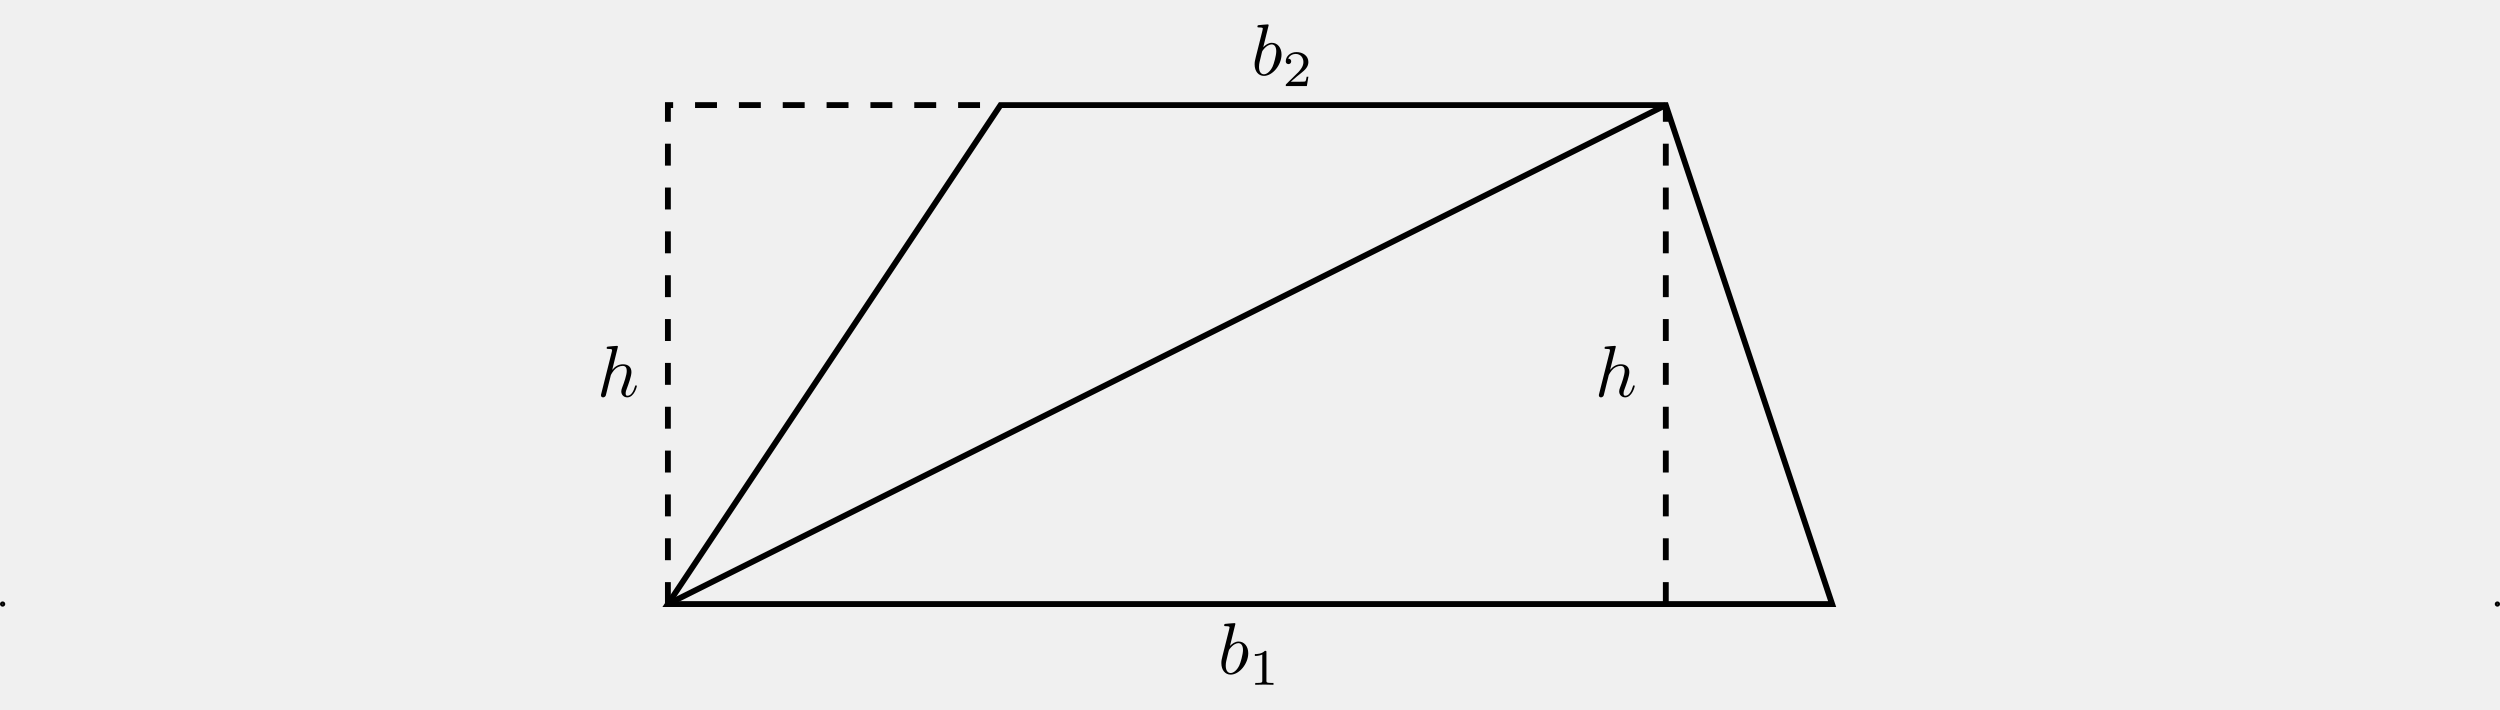
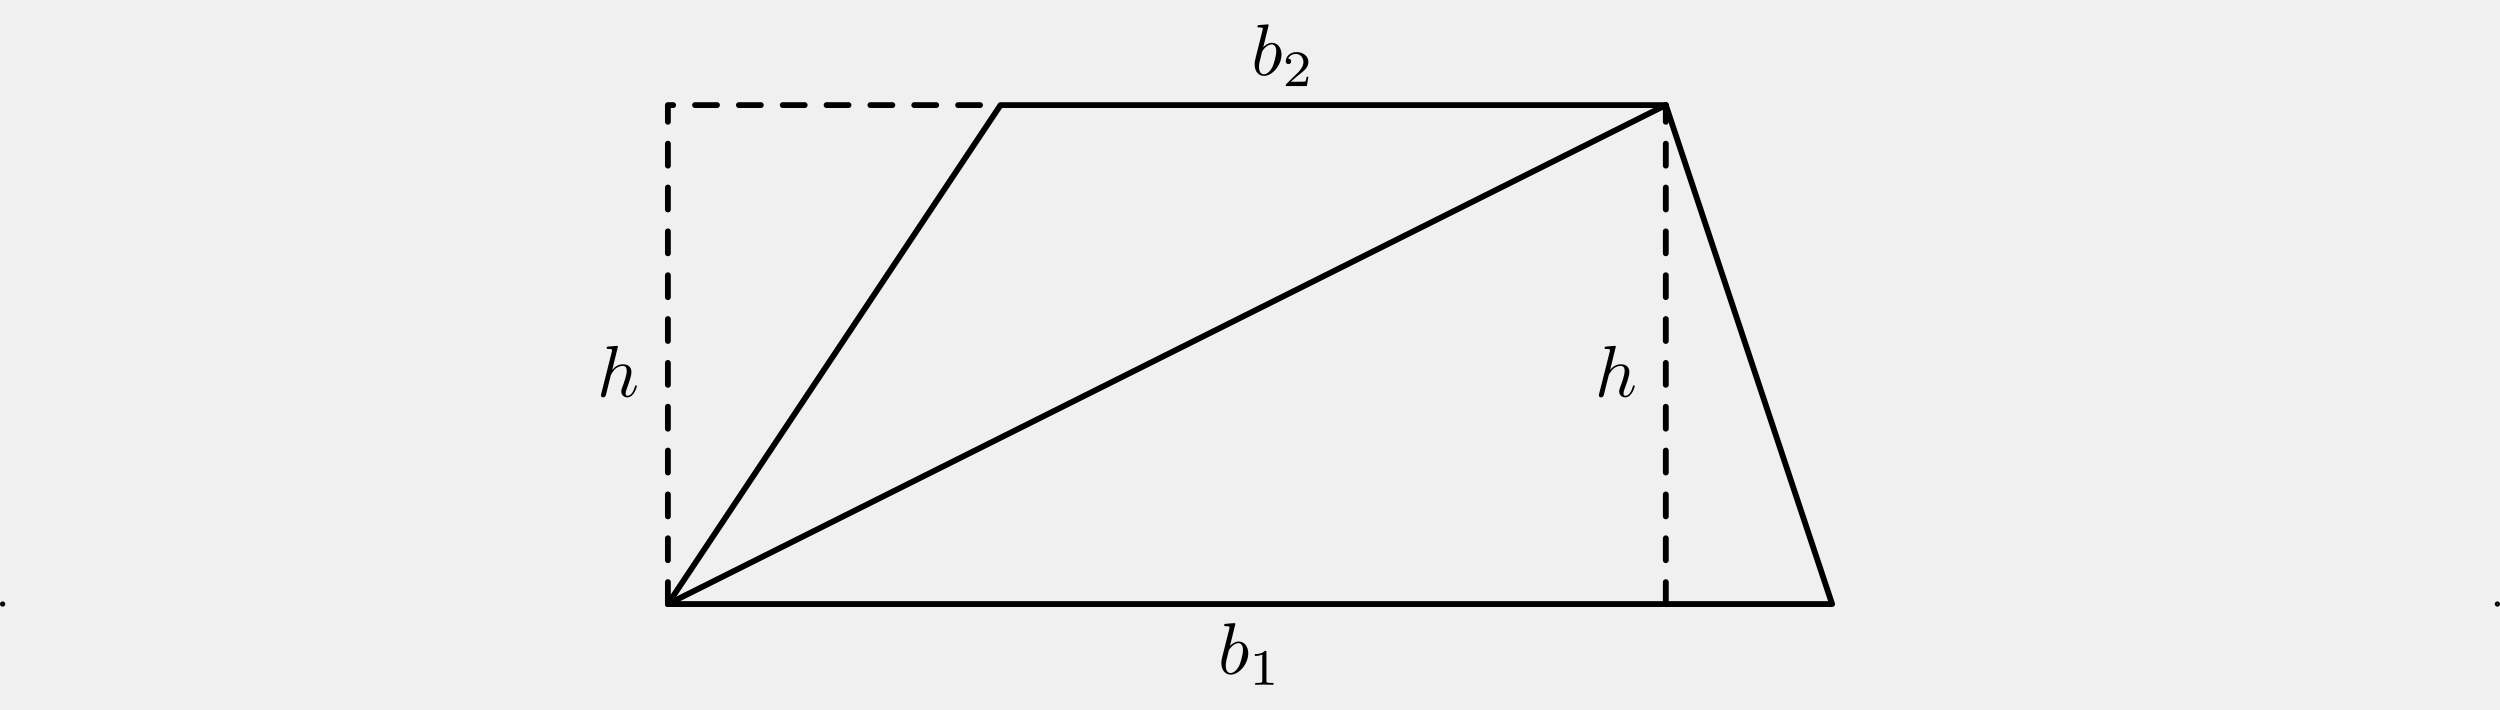
<svg xmlns="http://www.w3.org/2000/svg" xmlns:xlink="http://www.w3.org/1999/xlink" version="1.1" width="340.876pt" height="96.692pt" viewBox="0 0 340.876 96.692">
  <g enable-background="new">
-     <path transform="matrix(1,0,0,-1,91.068,82.362)" stroke-width=".797" stroke-linecap="butt" stroke-miterlimit="10" stroke-linejoin="miter" fill="none" stroke="#000000" d="M 0 0 L 45.355 68.033 L 136.065 68.033 L 158.743 0 Z " />
-     <path transform="matrix(1,0,0,-1,91.068,82.362)" stroke-width=".797" stroke-linecap="butt" stroke-miterlimit="10" stroke-linejoin="miter" fill="none" stroke="#000000" d="M 0 0 L 136.065 68.033 " />
-     <path transform="matrix(1,0,0,-1,91.068,82.362)" stroke-width=".797" stroke-linecap="butt" stroke-dasharray="2.989,2.989" stroke-miterlimit="10" stroke-linejoin="miter" fill="none" stroke="#000000" d="M 136.065 0 L 136.065 68.033 " />
-     <path transform="matrix(1,0,0,-1,91.068,82.362)" stroke-width=".797" stroke-linecap="butt" stroke-dasharray="2.989,2.989" stroke-miterlimit="10" stroke-linejoin="miter" fill="none" stroke="#000000" d="M 0 0 L 0 68.033 L 45.355 68.033 " />
+     <path transform="matrix(1,0,0,-1,91.068,82.362)" stroke-width=".797" stroke-linecap="round" stroke-linejoin="round" fill="none" stroke="#000000" d="M 0 0 L 45.355 68.033 L 136.065 68.033 L 158.743 0 Z " />
+     <path transform="matrix(1,0,0,-1,91.068,82.362)" stroke-width=".797" stroke-linecap="round" stroke-linejoin="round" fill="none" stroke="#000000" d="M 0 0 L 136.065 68.033 " />
+     <path transform="matrix(1,0,0,-1,91.068,82.362)" stroke-width=".797" stroke-linecap="round" stroke-dasharray="2.989,2.989" stroke-linejoin="round" fill="none" stroke="#000000" d="M 136.065 0 L 136.065 68.033 " />
+     <path transform="matrix(1,0,0,-1,91.068,82.362)" stroke-width=".797" stroke-linecap="round" stroke-dasharray="2.989,2.989" stroke-linejoin="round" fill="none" stroke="#000000" d="M 0 0 L 0 68.033 L 45.355 68.033 " />
    <symbol id="font_0_1">
      <path d="M .192 .694 C .192 .695 .192 .705 .179 .705 C .156 .705 .083 .697 .057 .695 C .049 .694 .038 .693 .038 .675 C .038 .663 .047 .663 .062 .663 C .11 .663 .112 .656 .112 .646 C .112 .639 .103 .605 .098 .584 L .016 .258 C .004 .208 0 .192 0 .157 C 0 .062 .053 0 .127 0 C .245 0 .368 .149 .368 .293 C .368 .384 .315 .453 .235 .453 C .189 .453 .148 .424 .118 .393 L .192 .694 M .098 .316 C .104 .338 .104 .34 .113 .351 C .162 .416 .207 .431 .233 .431 C .269 .431 .296 .401 .296 .337 C .296 .278 .263 .163 .245 .125 C .212 .058 .166 .022 .127 .022 C .093 .022 .06 .049 .06 .123 C .06 .142 .06 .161 .076 .224 L .098 .316 Z " />
    </symbol>
    <use xlink:href="#font_0_1" transform="matrix(9.9626,0,0,-9.9626,166.5333,91.98659)" />
    <symbol id="font_1_1">
      <path d="M .226 .636 C .226 .663 .224 .664 .196 .664 C .132 .601 .041 .6 0 .6 L 0 .564 C .024 .564 .09 .564 .145 .592 L .145 .082 C .145 .049 .145 .036 .045 .036 L .007 .036 L .007 0 C .025 .001 .148 .004 .185 .004 C .216 .004 .342 .001 .364 0 L .364 .036 L .326 .036 C .226 .036 .226 .049 .226 .082 L .226 .636 Z " />
    </symbol>
    <use xlink:href="#font_1_1" transform="matrix(6.9738,0,0,-6.9738,171.1011,93.371)" />
    <use xlink:href="#font_0_1" transform="matrix(9.9626,0,0,-9.9626,171.0693,10.34859)" />
    <symbol id="font_1_2">
      <path d="M .442 .182 L .408 .182 C .405 .16 .395 .101 .382 .091 C .374 .085 .297 .085 .283 .085 L .099 .085 C .204 .178 .239 .206 .299 .253 C .373 .312 .442 .374 .442 .469 C .442 .59 .336 .664 .208 .664 C .084 .664 0 .577 0 .485 C 0 .434 .043 .429 .053 .429 C .077 .429 .106 .446 .106 .482 C .106 .5 .099 .535 .047 .535 C .078 .606 .146 .628 .193 .628 C .293 .628 .345 .55 .345 .469 C .345 .382 .283 .313 .251 .277 L .01 .039 C 0 .03 0 .028 0 0 L .412 0 L .442 .182 Z " />
    </symbol>
    <use xlink:href="#font_1_2" transform="matrix(6.9738,0,0,-6.9738,175.3153,11.733)" />
    <symbol id="font_0_2">
      <path d="M .232 .694 C .232 .695 .232 .705 .219 .705 C .196 .705 .123 .697 .097 .695 C .089 .694 .078 .693 .078 .675 C .078 .663 .087 .663 .102 .663 C .15 .663 .152 .656 .152 .646 L .149 .626 L .004 .05 C 0 .036 0 .034 0 .028 C 0 .005 .02 0 .029 0 C .045 0 .061 .012 .066 .026 L .085 .102 L .107 .192 C .113 .214 .119 .236 .124 .259 C .126 .265 .134 .298 .135 .304 C .138 .313 .169 .369 .203 .396 C .225 .412 .256 .431 .299 .431 C .342 .431 .353 .397 .353 .361 C .353 .307 .315 .198 .291 .137 C .283 .114 .278 .102 .278 .082 C .278 .035 .313 0 .36 0 C .454 0 .491 .146 .491 .154 C .491 .164 .482 .164 .479 .164 C .469 .164 .469 .161 .464 .146 C .449 .093 .417 .022 .362 .022 C .345 .022 .338 .032 .338 .055 C .338 .08 .347 .104 .356 .126 C .372 .169 .417 .288 .417 .346 C .417 .411 .377 .453 .302 .453 C .239 .453 .191 .422 .154 .376 L .232 .694 Z " />
    </symbol>
    <use xlink:href="#font_0_2" transform="matrix(9.9626,0,0,-9.9626,218.006,54.18259)" />
    <use xlink:href="#font_0_2" transform="matrix(9.9626,0,0,-9.9626,81.94194,54.18259)" />
    <path transform="matrix(1,0,0,-1,91.068,82.362)" d="M -90.551 0 C -90.551 .088 -90.622 .159 -90.71 .159 C -90.798 .159 -90.87 .088 -90.87 0 C -90.87 -.088 -90.798 -.159 -90.71 -.159 C -90.622 -.159 -90.551 -.088 -90.551 0 Z M -90.71 0 " fill="#ffffff" />
-     <path transform="matrix(1,0,0,-1,91.068,82.362)" stroke-width=".399" stroke-linecap="butt" stroke-miterlimit="10" stroke-linejoin="miter" fill="none" stroke="#000000" d="M -90.551 0 C -90.551 .088 -90.622 .159 -90.71 .159 C -90.798 .159 -90.87 .088 -90.87 0 C -90.87 -.088 -90.798 -.159 -90.71 -.159 C -90.622 -.159 -90.551 -.088 -90.551 0 Z M -90.71 0 " />
+     <path transform="matrix(1,0,0,-1,91.068,82.362)" stroke-width=".399" stroke-linecap="round" stroke-linejoin="round" fill="none" stroke="#000000" d="M -90.551 0 C -90.551 .088 -90.622 .159 -90.71 .159 C -90.798 .159 -90.87 .088 -90.87 0 C -90.87 -.088 -90.798 -.159 -90.71 -.159 C -90.622 -.159 -90.551 -.088 -90.551 0 Z M -90.71 0 " />
    <path transform="matrix(1,0,0,-1,91.068,82.362)" d="M 249.612 0 C 249.612 .088 249.541 .159 249.453 .159 C 249.365 .159 249.293 .088 249.293 0 C 249.293 -.088 249.365 -.159 249.453 -.159 C 249.541 -.159 249.612 -.088 249.612 0 Z M 249.453 0 " fill="#ffffff" />
-     <path transform="matrix(1,0,0,-1,91.068,82.362)" stroke-width=".399" stroke-linecap="butt" stroke-miterlimit="10" stroke-linejoin="miter" fill="none" stroke="#000000" d="M 249.612 0 C 249.612 .088 249.541 .159 249.453 .159 C 249.365 .159 249.293 .088 249.293 0 C 249.293 -.088 249.365 -.159 249.453 -.159 C 249.541 -.159 249.612 -.088 249.612 0 Z M 249.453 0 " />
+     <path transform="matrix(1,0,0,-1,91.068,82.362)" stroke-width=".399" stroke-linecap="round" stroke-linejoin="round" fill="none" stroke="#000000" d="M 249.612 0 C 249.612 .088 249.541 .159 249.453 .159 C 249.365 .159 249.293 .088 249.293 0 C 249.293 -.088 249.365 -.159 249.453 -.159 C 249.541 -.159 249.612 -.088 249.612 0 Z M 249.453 0 " />
  </g>
</svg>
